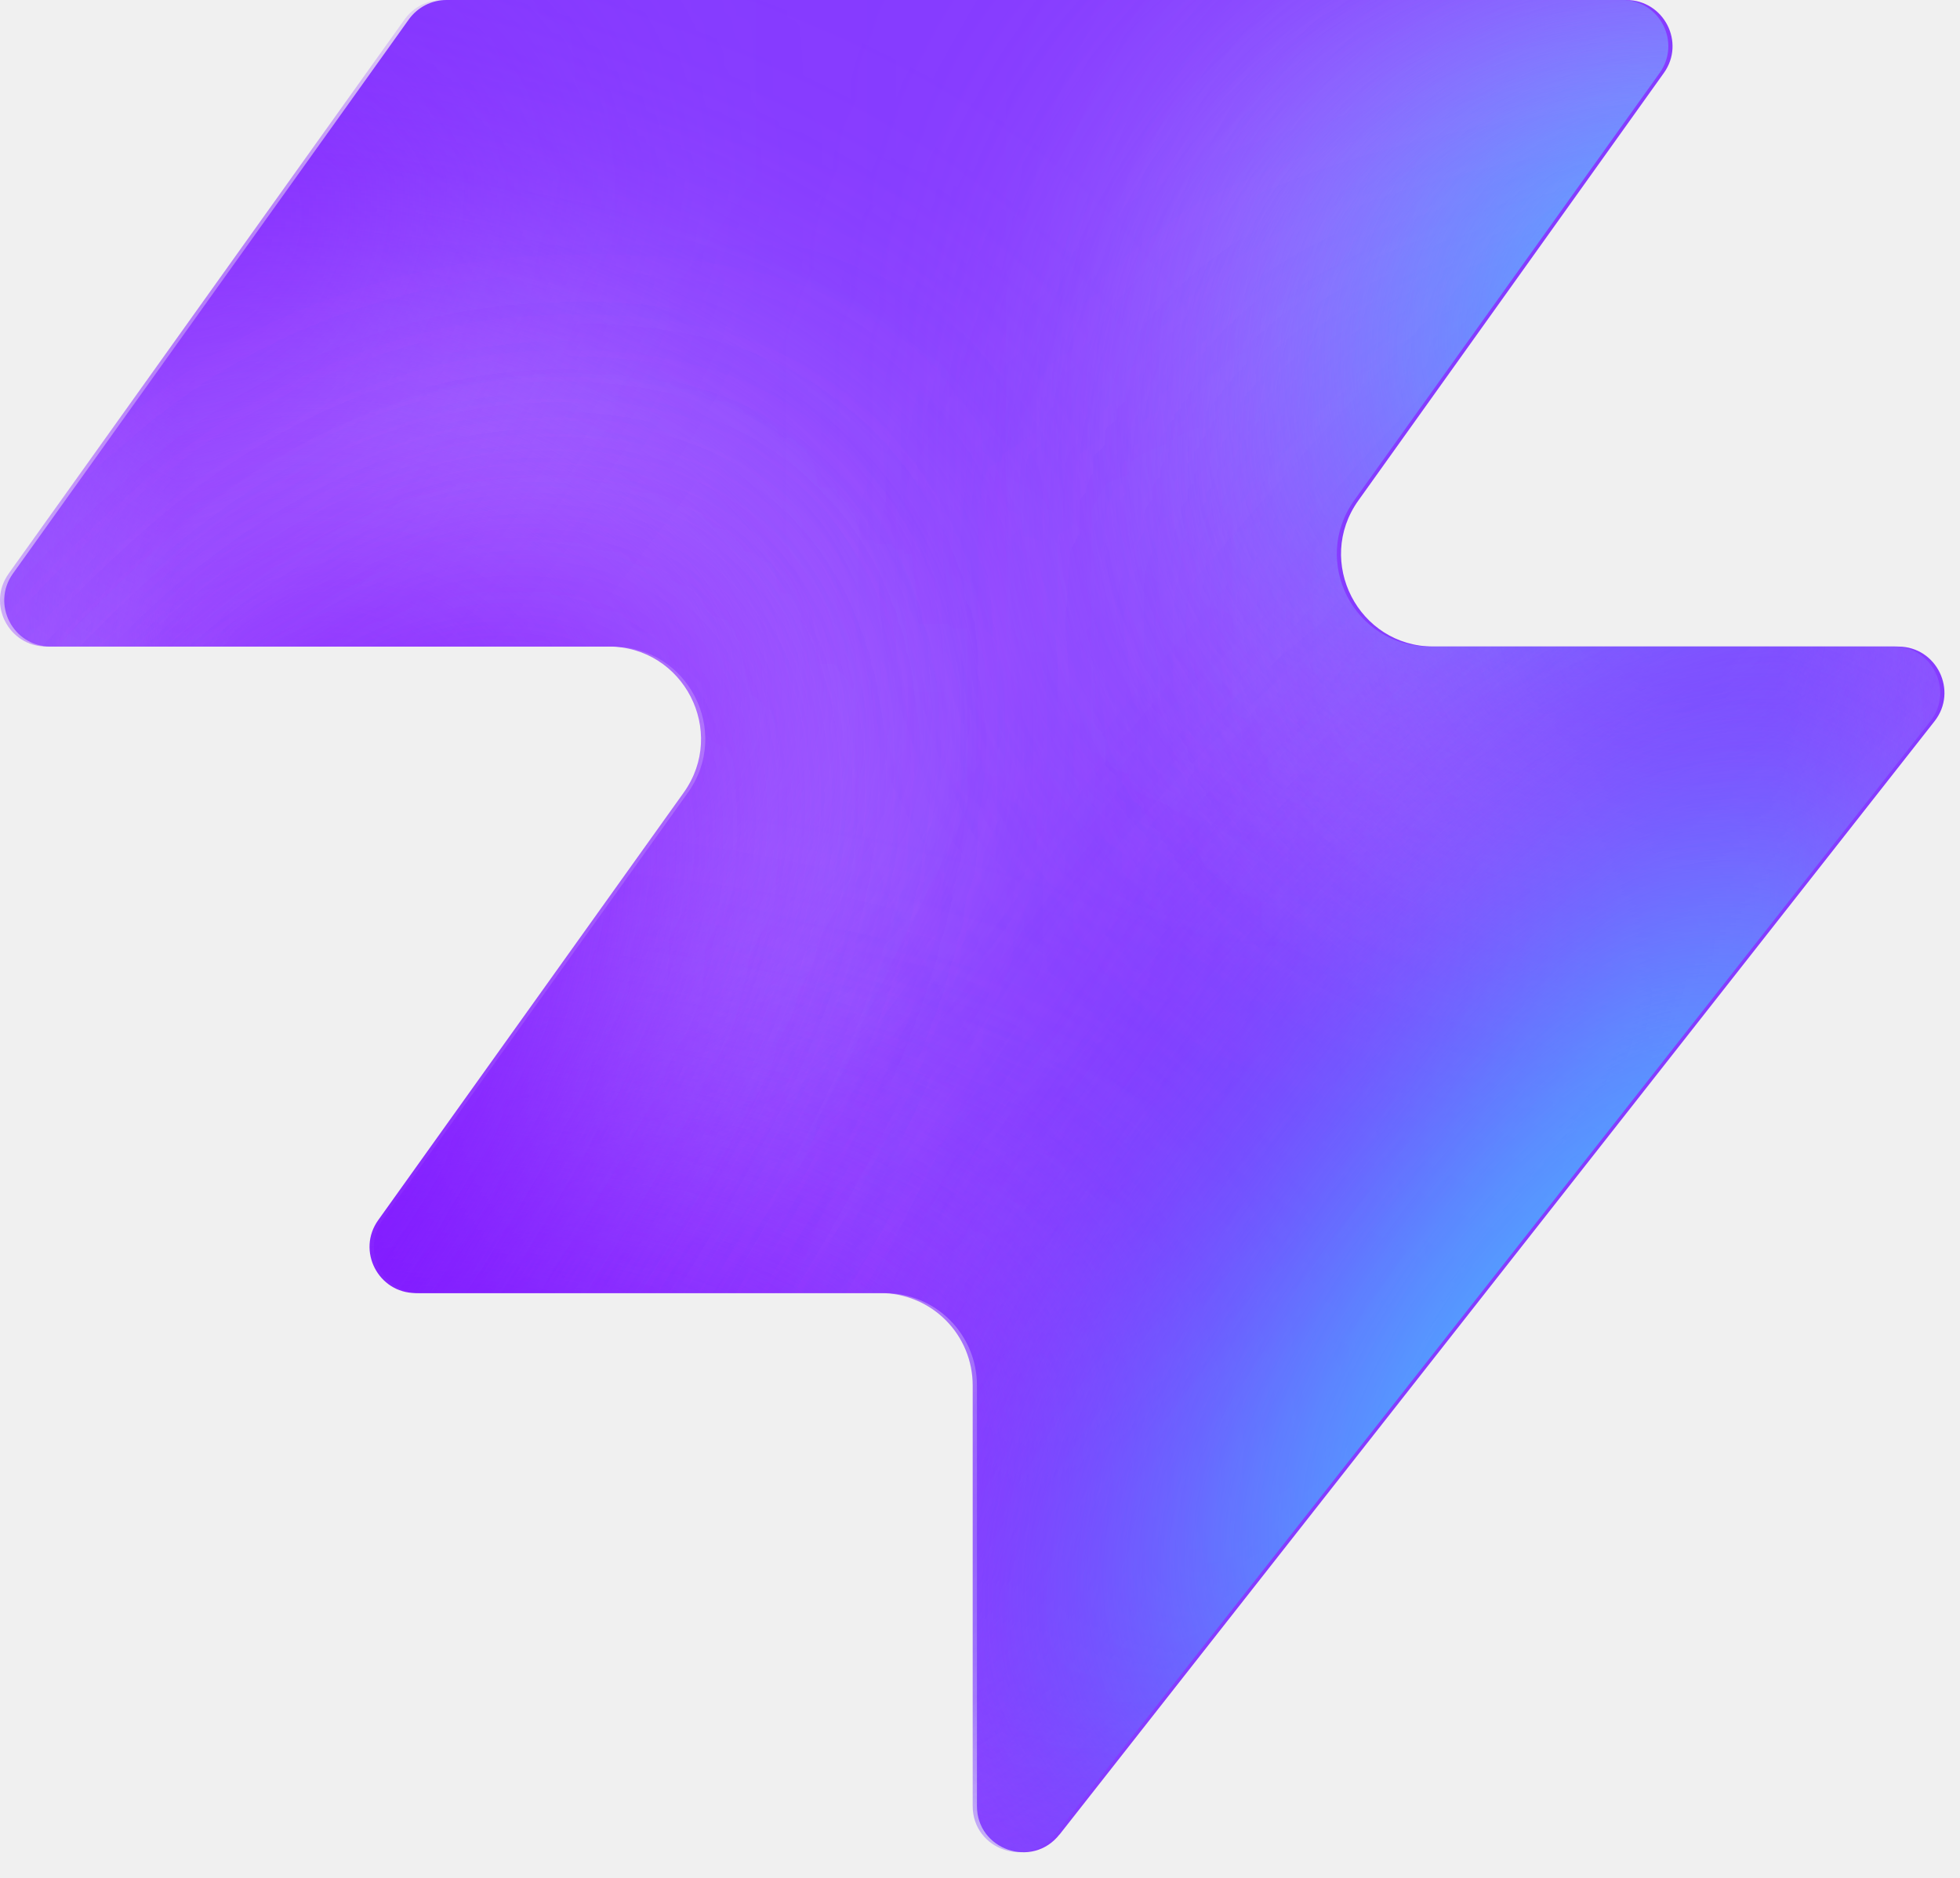
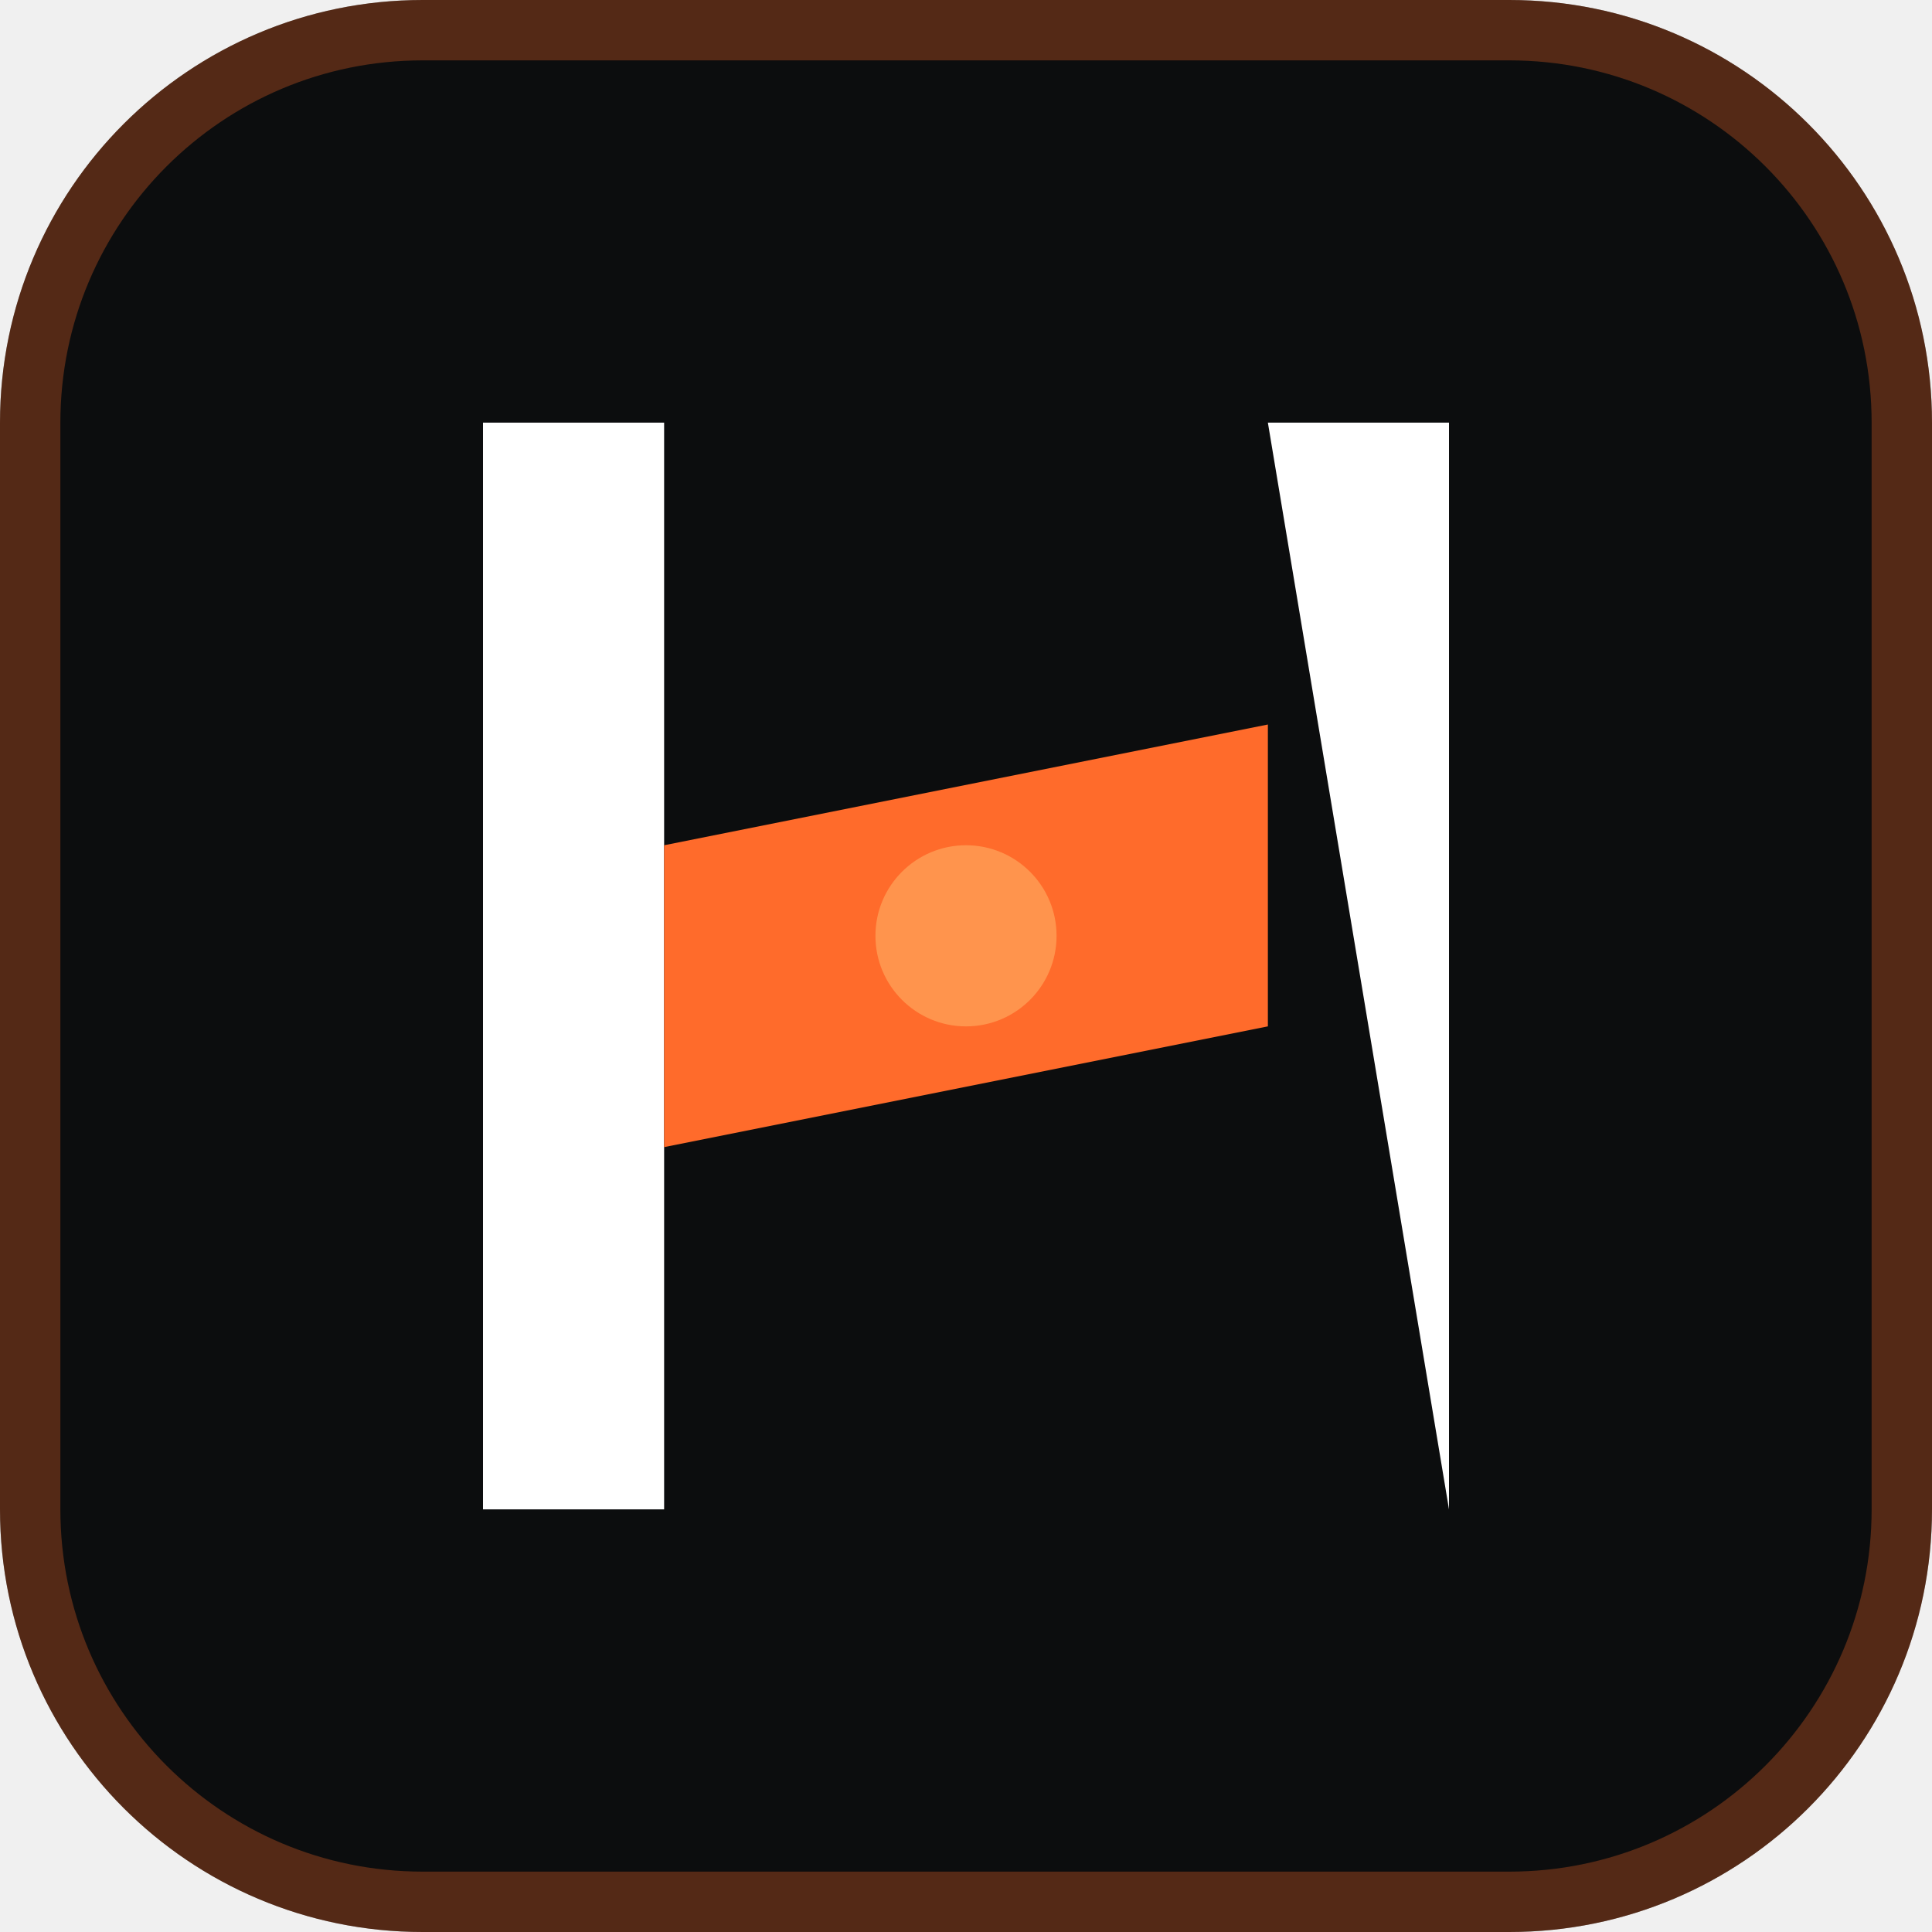
- <svg xmlns="http://www.w3.org/2000/svg" width="48" height="46" fill="none" viewBox="0 0 48 46">
-   <path fill="#863bff" d="M25.946 44.938c-.664.845-2.021.375-2.021-.698V33.937a2.26 2.26 0 0 0-2.262-2.262H10.287c-.92 0-1.456-1.04-.92-1.788l7.48-10.471c1.07-1.497 0-3.578-1.842-3.578H1.237c-.92 0-1.456-1.04-.92-1.788L10.013.474c.214-.297.556-.474.92-.474h28.894c.92 0 1.456 1.04.92 1.788l-7.48 10.471c-1.07 1.498 0 3.579 1.842 3.579h11.377c.943 0 1.473 1.088.89 1.83L25.947 44.94z" style="fill:#863bff;fill:color(display-p3 .525 .23 1);fill-opacity:1" />
-   <mask id="a" width="48" height="46" x="0" y="0" maskUnits="userSpaceOnUse" style="mask-type:alpha">
-     <path fill="#000" d="M25.842 44.938c-.664.844-2.021.375-2.021-.698V33.937a2.26 2.26 0 0 0-2.262-2.262H10.183c-.92 0-1.456-1.04-.92-1.788l7.48-10.471c1.07-1.498 0-3.579-1.842-3.579H1.133c-.92 0-1.456-1.04-.92-1.787L9.91.473c.214-.297.556-.474.92-.474h28.894c.92 0 1.456 1.04.92 1.788l-7.48 10.471c-1.07 1.498 0 3.578 1.842 3.578h11.377c.943 0 1.473 1.088.89 1.832L25.843 44.94z" style="fill:#000;fill-opacity:1" />
-   </mask>
-   <g mask="url(#a)">
-     <g filter="url(#b)">
-       <ellipse cx="5.508" cy="14.704" fill="#ede6ff" rx="5.508" ry="14.704" style="fill:#ede6ff;fill:color(display-p3 .927 .903 1);fill-opacity:1" transform="matrix(.00324 1 1 -.00324 -4.47 31.516)" />
-     </g>
-     <g filter="url(#c)">
-       <ellipse cx="10.399" cy="29.851" fill="#ede6ff" rx="10.399" ry="29.851" style="fill:#ede6ff;fill:color(display-p3 .927 .903 1);fill-opacity:1" transform="matrix(.00324 1 1 -.00324 -39.328 7.883)" />
-     </g>
-     <g filter="url(#d)">
-       <ellipse cx="5.508" cy="30.487" fill="#7e14ff" rx="5.508" ry="30.487" style="fill:#7e14ff;fill:color(display-p3 .492 .077 1);fill-opacity:1" transform="rotate(89.814 -25.913 -14.639)scale(1 -1)" />
-     </g>
-     <g filter="url(#e)">
-       <ellipse cx="5.508" cy="30.599" fill="#7e14ff" rx="5.508" ry="30.599" style="fill:#7e14ff;fill:color(display-p3 .492 .077 1);fill-opacity:1" transform="rotate(89.814 -32.644 -3.334)scale(1 -1)" />
-     </g>
-     <g filter="url(#f)">
-       <ellipse cx="5.508" cy="30.599" fill="#7e14ff" rx="5.508" ry="30.599" style="fill:#7e14ff;fill:color(display-p3 .492 .077 1);fill-opacity:1" transform="matrix(.00324 1 1 -.00324 -34.34 30.47)" />
-     </g>
-     <g filter="url(#g)">
-       <ellipse cx="14.072" cy="22.078" fill="#ede6ff" rx="14.072" ry="22.078" style="fill:#ede6ff;fill:color(display-p3 .927 .903 1);fill-opacity:1" transform="rotate(93.35 24.506 48.493)scale(-1 1)" />
-     </g>
-     <g filter="url(#h)">
-       <ellipse cx="3.47" cy="21.501" fill="#7e14ff" rx="3.47" ry="21.501" style="fill:#7e14ff;fill:color(display-p3 .492 .077 1);fill-opacity:1" transform="rotate(89.009 28.708 47.59)scale(-1 1)" />
-     </g>
-     <g filter="url(#i)">
-       <ellipse cx="3.47" cy="21.501" fill="#7e14ff" rx="3.47" ry="21.501" style="fill:#7e14ff;fill:color(display-p3 .492 .077 1);fill-opacity:1" transform="rotate(89.009 28.708 47.59)scale(-1 1)" />
-     </g>
-     <g filter="url(#j)">
-       <ellipse cx=".387" cy="8.972" fill="#7e14ff" rx="4.407" ry="29.108" style="fill:#7e14ff;fill:color(display-p3 .492 .077 1);fill-opacity:1" transform="rotate(39.51 .387 8.972)" />
-     </g>
-     <g filter="url(#k)">
-       <ellipse cx="47.523" cy="-6.092" fill="#7e14ff" rx="4.407" ry="29.108" style="fill:#7e14ff;fill:color(display-p3 .492 .077 1);fill-opacity:1" transform="rotate(37.892 47.523 -6.092)" />
-     </g>
-     <g filter="url(#l)">
-       <ellipse cx="41.412" cy="6.333" fill="#47bfff" rx="5.971" ry="9.665" style="fill:#47bfff;fill:color(display-p3 .28 .748 1);fill-opacity:1" transform="rotate(37.892 41.412 6.333)" />
-     </g>
-     <g filter="url(#m)">
-       <ellipse cx="-1.879" cy="38.332" fill="#7e14ff" rx="4.407" ry="29.108" style="fill:#7e14ff;fill:color(display-p3 .492 .077 1);fill-opacity:1" transform="rotate(37.892 -1.88 38.332)" />
-     </g>
-     <g filter="url(#n)">
-       <ellipse cx="-1.879" cy="38.332" fill="#7e14ff" rx="4.407" ry="29.108" style="fill:#7e14ff;fill:color(display-p3 .492 .077 1);fill-opacity:1" transform="rotate(37.892 -1.88 38.332)" />
-     </g>
-     <g filter="url(#o)">
-       <ellipse cx="35.651" cy="29.907" fill="#7e14ff" rx="4.407" ry="29.108" style="fill:#7e14ff;fill:color(display-p3 .492 .077 1);fill-opacity:1" transform="rotate(37.892 35.651 29.907)" />
-     </g>
-     <g filter="url(#p)">
-       <ellipse cx="38.418" cy="32.4" fill="#47bfff" rx="5.971" ry="15.297" style="fill:#47bfff;fill:color(display-p3 .28 .748 1);fill-opacity:1" transform="rotate(37.892 38.418 32.4)" />
-     </g>
-   </g>
-   <defs>
-     <filter id="b" width="60.045" height="41.654" x="-19.77" y="16.149" color-interpolation-filters="sRGB" filterUnits="userSpaceOnUse">
-       <feFlood flood-opacity="0" result="BackgroundImageFix" />
-       <feBlend in="SourceGraphic" in2="BackgroundImageFix" result="shape" />
-       <feGaussianBlur result="effect1_foregroundBlur_2002_17158" stdDeviation="7.659" />
-     </filter>
-     <filter id="c" width="90.34" height="51.437" x="-54.613" y="-7.533" color-interpolation-filters="sRGB" filterUnits="userSpaceOnUse">
-       <feFlood flood-opacity="0" result="BackgroundImageFix" />
-       <feBlend in="SourceGraphic" in2="BackgroundImageFix" result="shape" />
-       <feGaussianBlur result="effect1_foregroundBlur_2002_17158" stdDeviation="7.659" />
-     </filter>
-     <filter id="d" width="79.355" height="29.4" x="-49.64" y="2.03" color-interpolation-filters="sRGB" filterUnits="userSpaceOnUse">
-       <feFlood flood-opacity="0" result="BackgroundImageFix" />
-       <feBlend in="SourceGraphic" in2="BackgroundImageFix" result="shape" />
-       <feGaussianBlur result="effect1_foregroundBlur_2002_17158" stdDeviation="4.596" />
-     </filter>
-     <filter id="e" width="79.579" height="29.4" x="-45.045" y="20.029" color-interpolation-filters="sRGB" filterUnits="userSpaceOnUse">
-       <feFlood flood-opacity="0" result="BackgroundImageFix" />
-       <feBlend in="SourceGraphic" in2="BackgroundImageFix" result="shape" />
-       <feGaussianBlur result="effect1_foregroundBlur_2002_17158" stdDeviation="4.596" />
-     </filter>
-     <filter id="f" width="79.579" height="29.4" x="-43.513" y="21.178" color-interpolation-filters="sRGB" filterUnits="userSpaceOnUse">
-       <feFlood flood-opacity="0" result="BackgroundImageFix" />
-       <feBlend in="SourceGraphic" in2="BackgroundImageFix" result="shape" />
-       <feGaussianBlur result="effect1_foregroundBlur_2002_17158" stdDeviation="4.596" />
-     </filter>
-     <filter id="g" width="74.749" height="58.852" x="15.756" y="-17.901" color-interpolation-filters="sRGB" filterUnits="userSpaceOnUse">
-       <feFlood flood-opacity="0" result="BackgroundImageFix" />
-       <feBlend in="SourceGraphic" in2="BackgroundImageFix" result="shape" />
-       <feGaussianBlur result="effect1_foregroundBlur_2002_17158" stdDeviation="7.659" />
-     </filter>
-     <filter id="h" width="61.377" height="25.362" x="23.548" y="2.284" color-interpolation-filters="sRGB" filterUnits="userSpaceOnUse">
-       <feFlood flood-opacity="0" result="BackgroundImageFix" />
-       <feBlend in="SourceGraphic" in2="BackgroundImageFix" result="shape" />
-       <feGaussianBlur result="effect1_foregroundBlur_2002_17158" stdDeviation="4.596" />
-     </filter>
-     <filter id="i" width="61.377" height="25.362" x="23.548" y="2.284" color-interpolation-filters="sRGB" filterUnits="userSpaceOnUse">
-       <feFlood flood-opacity="0" result="BackgroundImageFix" />
-       <feBlend in="SourceGraphic" in2="BackgroundImageFix" result="shape" />
-       <feGaussianBlur result="effect1_foregroundBlur_2002_17158" stdDeviation="4.596" />
-     </filter>
-     <filter id="j" width="56.045" height="63.649" x="-27.636" y="-22.853" color-interpolation-filters="sRGB" filterUnits="userSpaceOnUse">
-       <feFlood flood-opacity="0" result="BackgroundImageFix" />
-       <feBlend in="SourceGraphic" in2="BackgroundImageFix" result="shape" />
-       <feGaussianBlur result="effect1_foregroundBlur_2002_17158" stdDeviation="4.596" />
-     </filter>
-     <filter id="k" width="54.814" height="64.646" x="20.116" y="-38.415" color-interpolation-filters="sRGB" filterUnits="userSpaceOnUse">
-       <feFlood flood-opacity="0" result="BackgroundImageFix" />
-       <feBlend in="SourceGraphic" in2="BackgroundImageFix" result="shape" />
-       <feGaussianBlur result="effect1_foregroundBlur_2002_17158" stdDeviation="4.596" />
-     </filter>
-     <filter id="l" width="33.541" height="35.313" x="24.641" y="-11.323" color-interpolation-filters="sRGB" filterUnits="userSpaceOnUse">
-       <feFlood flood-opacity="0" result="BackgroundImageFix" />
-       <feBlend in="SourceGraphic" in2="BackgroundImageFix" result="shape" />
-       <feGaussianBlur result="effect1_foregroundBlur_2002_17158" stdDeviation="4.596" />
-     </filter>
-     <filter id="m" width="54.814" height="64.646" x="-29.286" y="6.009" color-interpolation-filters="sRGB" filterUnits="userSpaceOnUse">
-       <feFlood flood-opacity="0" result="BackgroundImageFix" />
-       <feBlend in="SourceGraphic" in2="BackgroundImageFix" result="shape" />
-       <feGaussianBlur result="effect1_foregroundBlur_2002_17158" stdDeviation="4.596" />
-     </filter>
-     <filter id="n" width="54.814" height="64.646" x="-29.286" y="6.009" color-interpolation-filters="sRGB" filterUnits="userSpaceOnUse">
-       <feFlood flood-opacity="0" result="BackgroundImageFix" />
-       <feBlend in="SourceGraphic" in2="BackgroundImageFix" result="shape" />
-       <feGaussianBlur result="effect1_foregroundBlur_2002_17158" stdDeviation="4.596" />
-     </filter>
-     <filter id="o" width="54.814" height="64.646" x="8.244" y="-2.416" color-interpolation-filters="sRGB" filterUnits="userSpaceOnUse">
-       <feFlood flood-opacity="0" result="BackgroundImageFix" />
-       <feBlend in="SourceGraphic" in2="BackgroundImageFix" result="shape" />
-       <feGaussianBlur result="effect1_foregroundBlur_2002_17158" stdDeviation="4.596" />
-     </filter>
-     <filter id="p" width="39.409" height="43.623" x="18.713" y="10.588" color-interpolation-filters="sRGB" filterUnits="userSpaceOnUse">
-       <feFlood flood-opacity="0" result="BackgroundImageFix" />
-       <feBlend in="SourceGraphic" in2="BackgroundImageFix" result="shape" />
-       <feGaussianBlur result="effect1_foregroundBlur_2002_17158" stdDeviation="4.596" />
-     </filter>
-   </defs>
+ <svg xmlns="http://www.w3.org/2000/svg" viewBox="0 0 64 64" fill="none">
+   <rect width="64" height="64" rx="14" fill="#0c0d0e" />
+   <rect x="1" y="1" width="62" height="62" rx="13" stroke="#ff6b2b" stroke-opacity="0.3" stroke-width="2" />
+   <path d="M16 14 H22 V50 H16 Z" fill="#ffffff" />
+   <path d="M42 14 H48 V50 H48 Z" fill="#ffffff" />
+   <path d="M22 28 L42 24 V34 L22 38 Z" fill="#ff6b2b" />
+   <circle cx="32" cy="31" r="3" fill="#ff944d" />
</svg>
